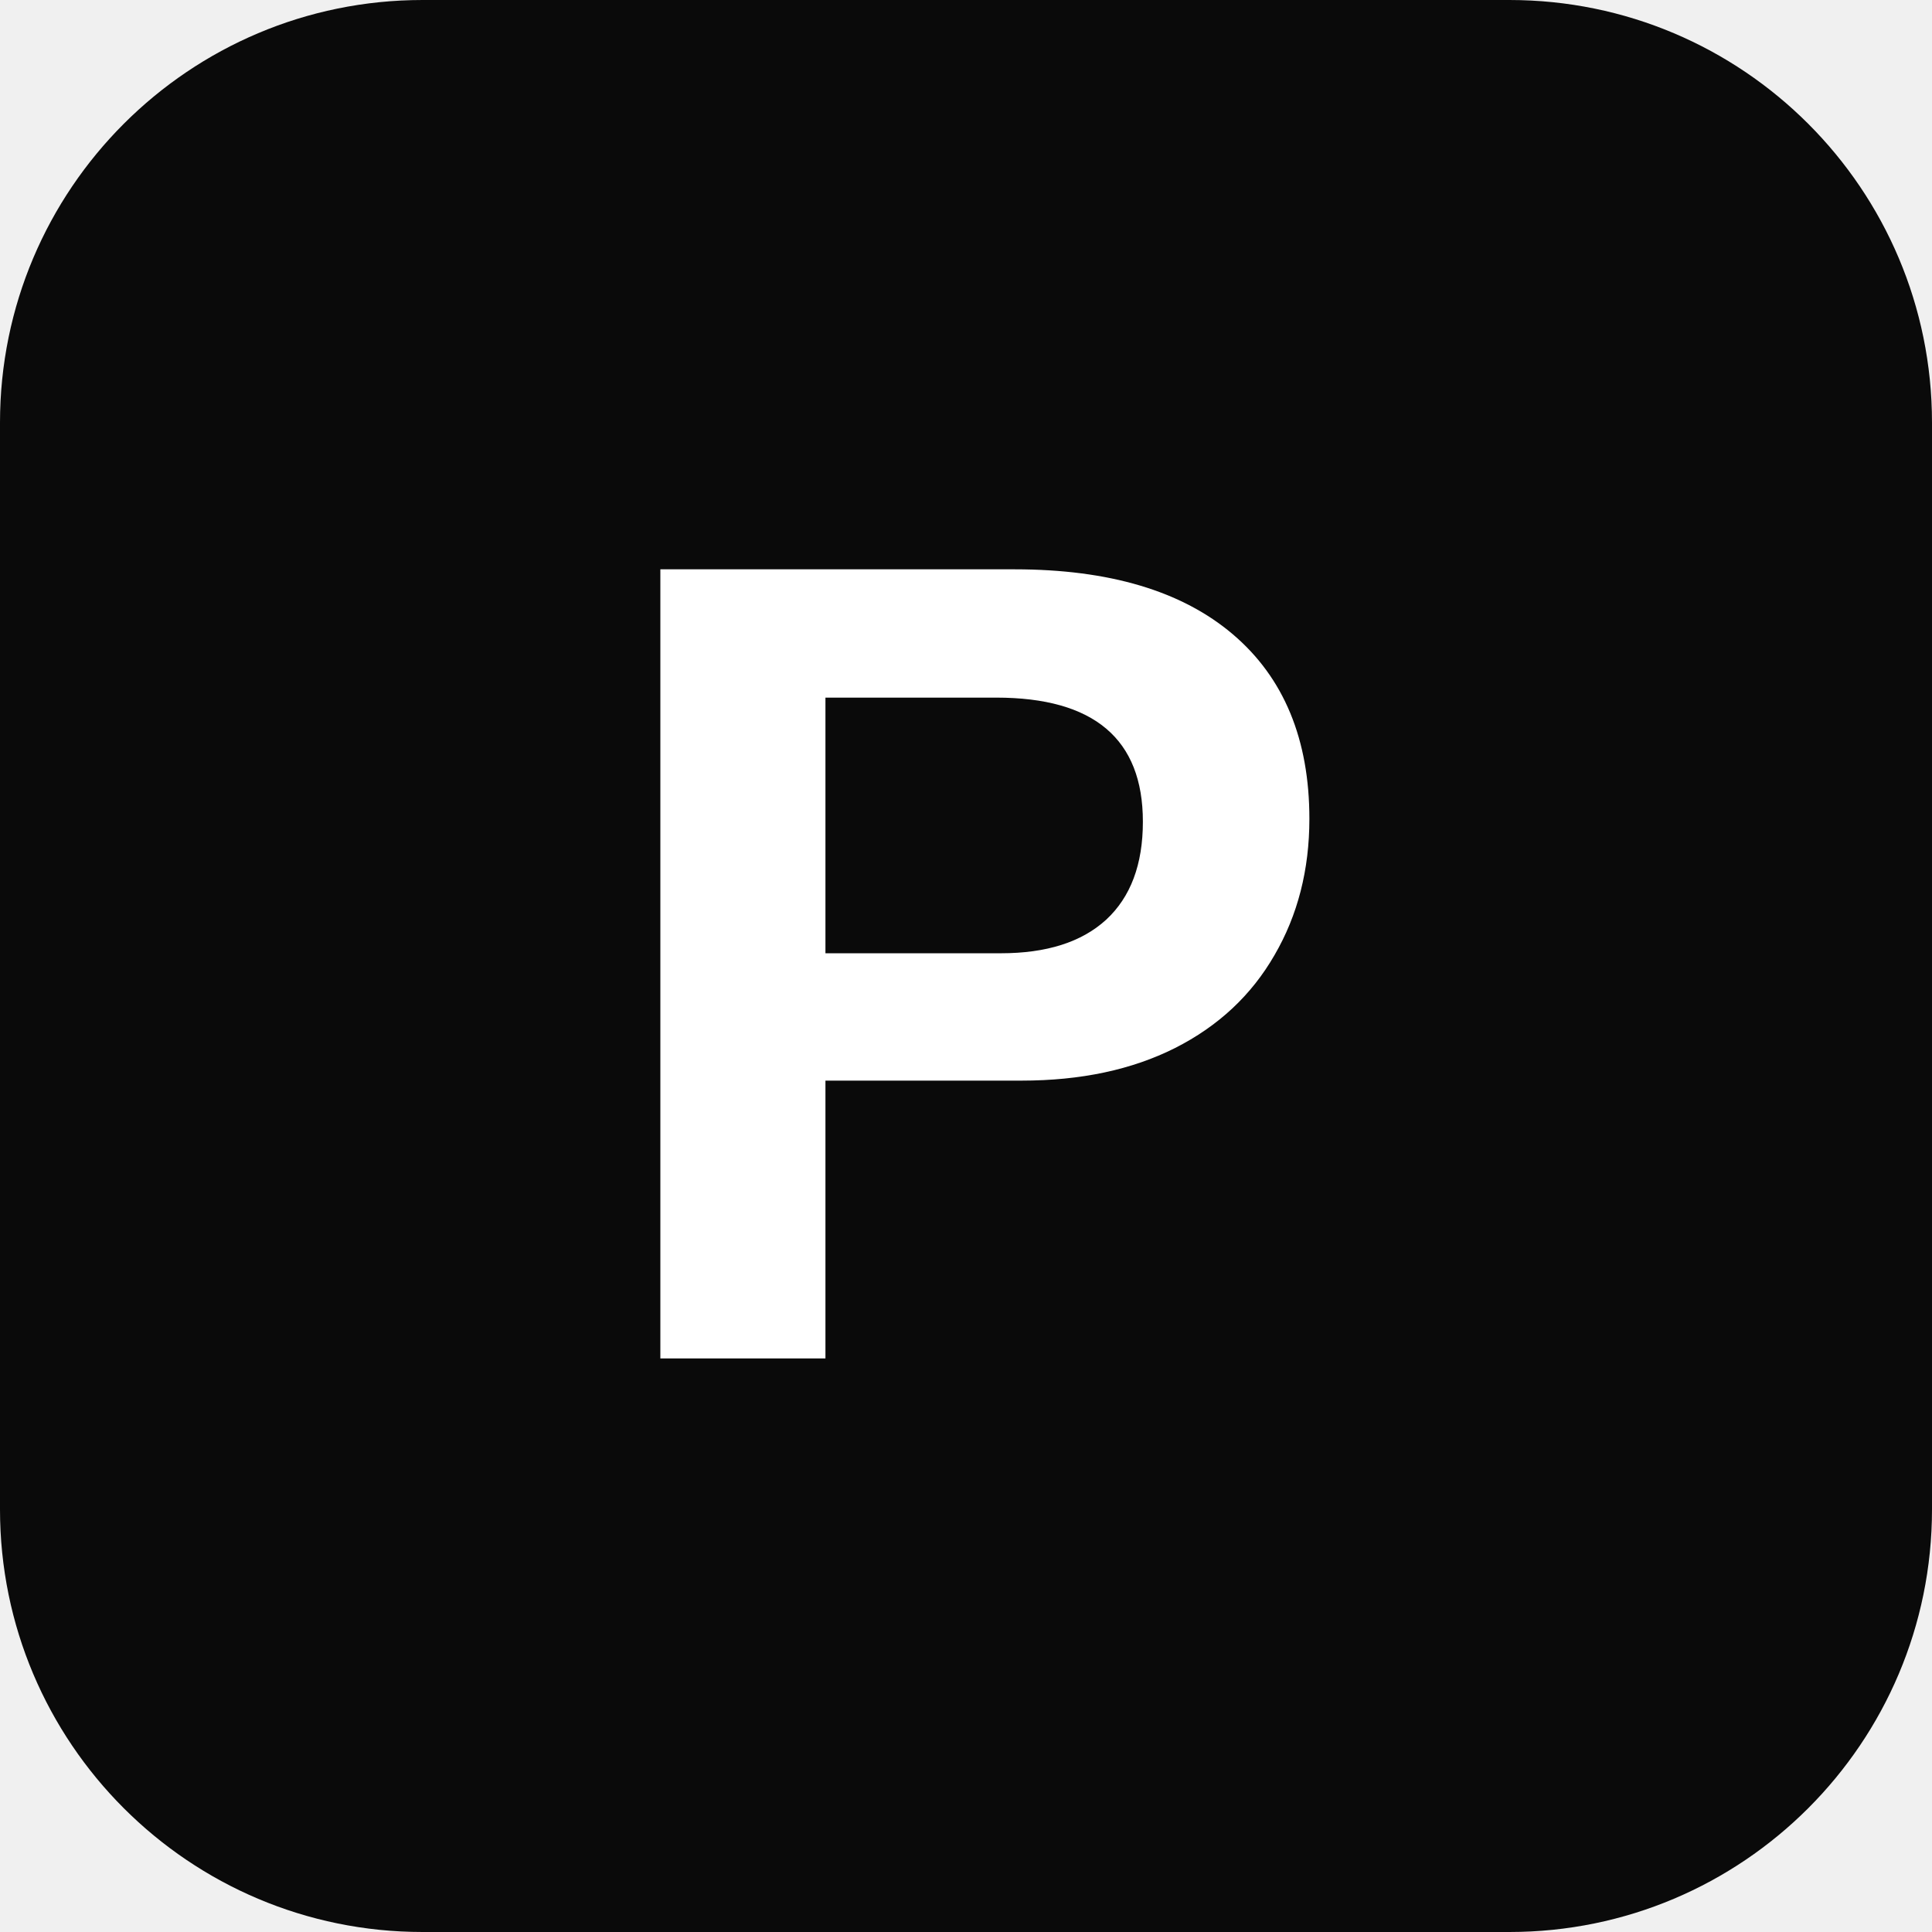
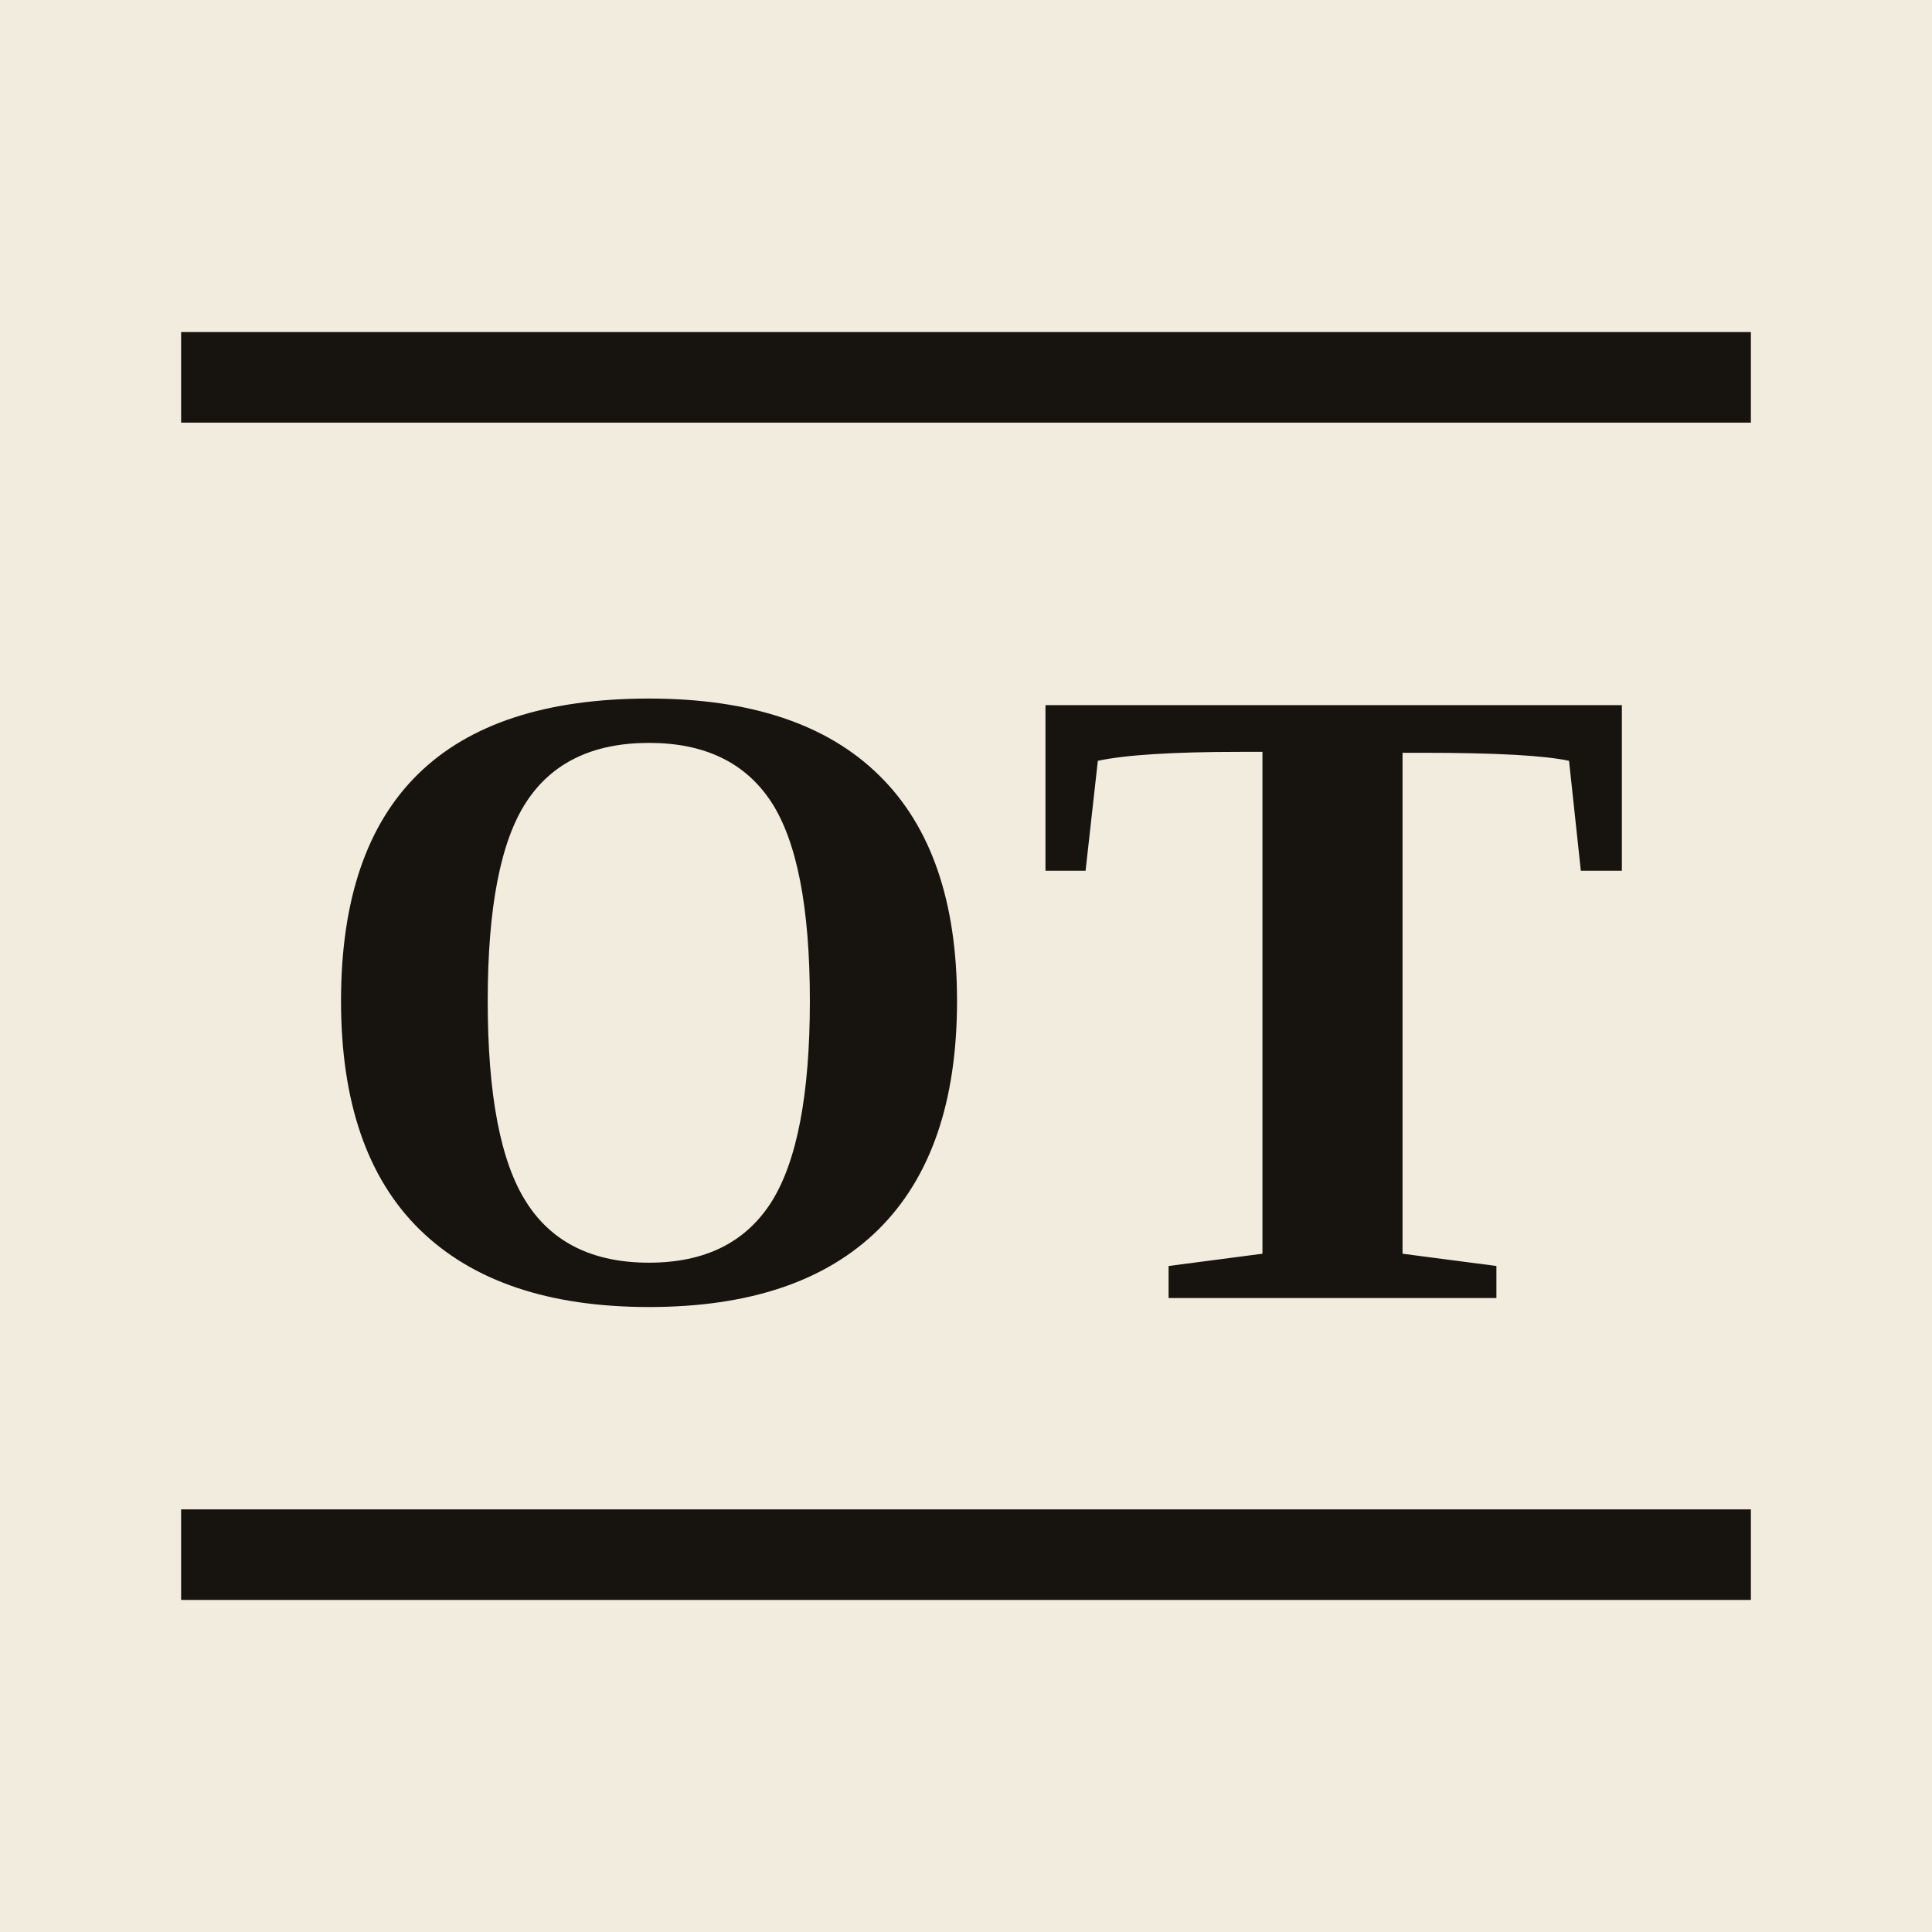
- <svg xmlns="http://www.w3.org/2000/svg" viewBox="0 0 64 64">
-   <rect width="64" height="64" rx="14" fill="#0a0a0a" />
-   <text x="32" y="45" font-family="-apple-system, 'Segoe UI', 'Helvetica Neue', Arial, sans-serif" font-size="38" font-weight="700" fill="#ffffff" text-anchor="middle">P</text>
+ <svg xmlns="http://www.w3.org/2000/svg" viewBox="0 0 64 64" role="img" aria-label="The Open Times">
+   <rect width="64" height="64" fill="#f1ecdd" />
+   <rect x="6" y="11" width="52" height="3" fill="#17130f" />
+   <rect x="6" y="50" width="52" height="3" fill="#17130f" />
+   <text x="32" y="43" font-family="Georgia, 'Times New Roman', serif" font-size="30" font-weight="700" fill="#17130f" text-anchor="middle" letter-spacing="1">OT</text>
</svg>
